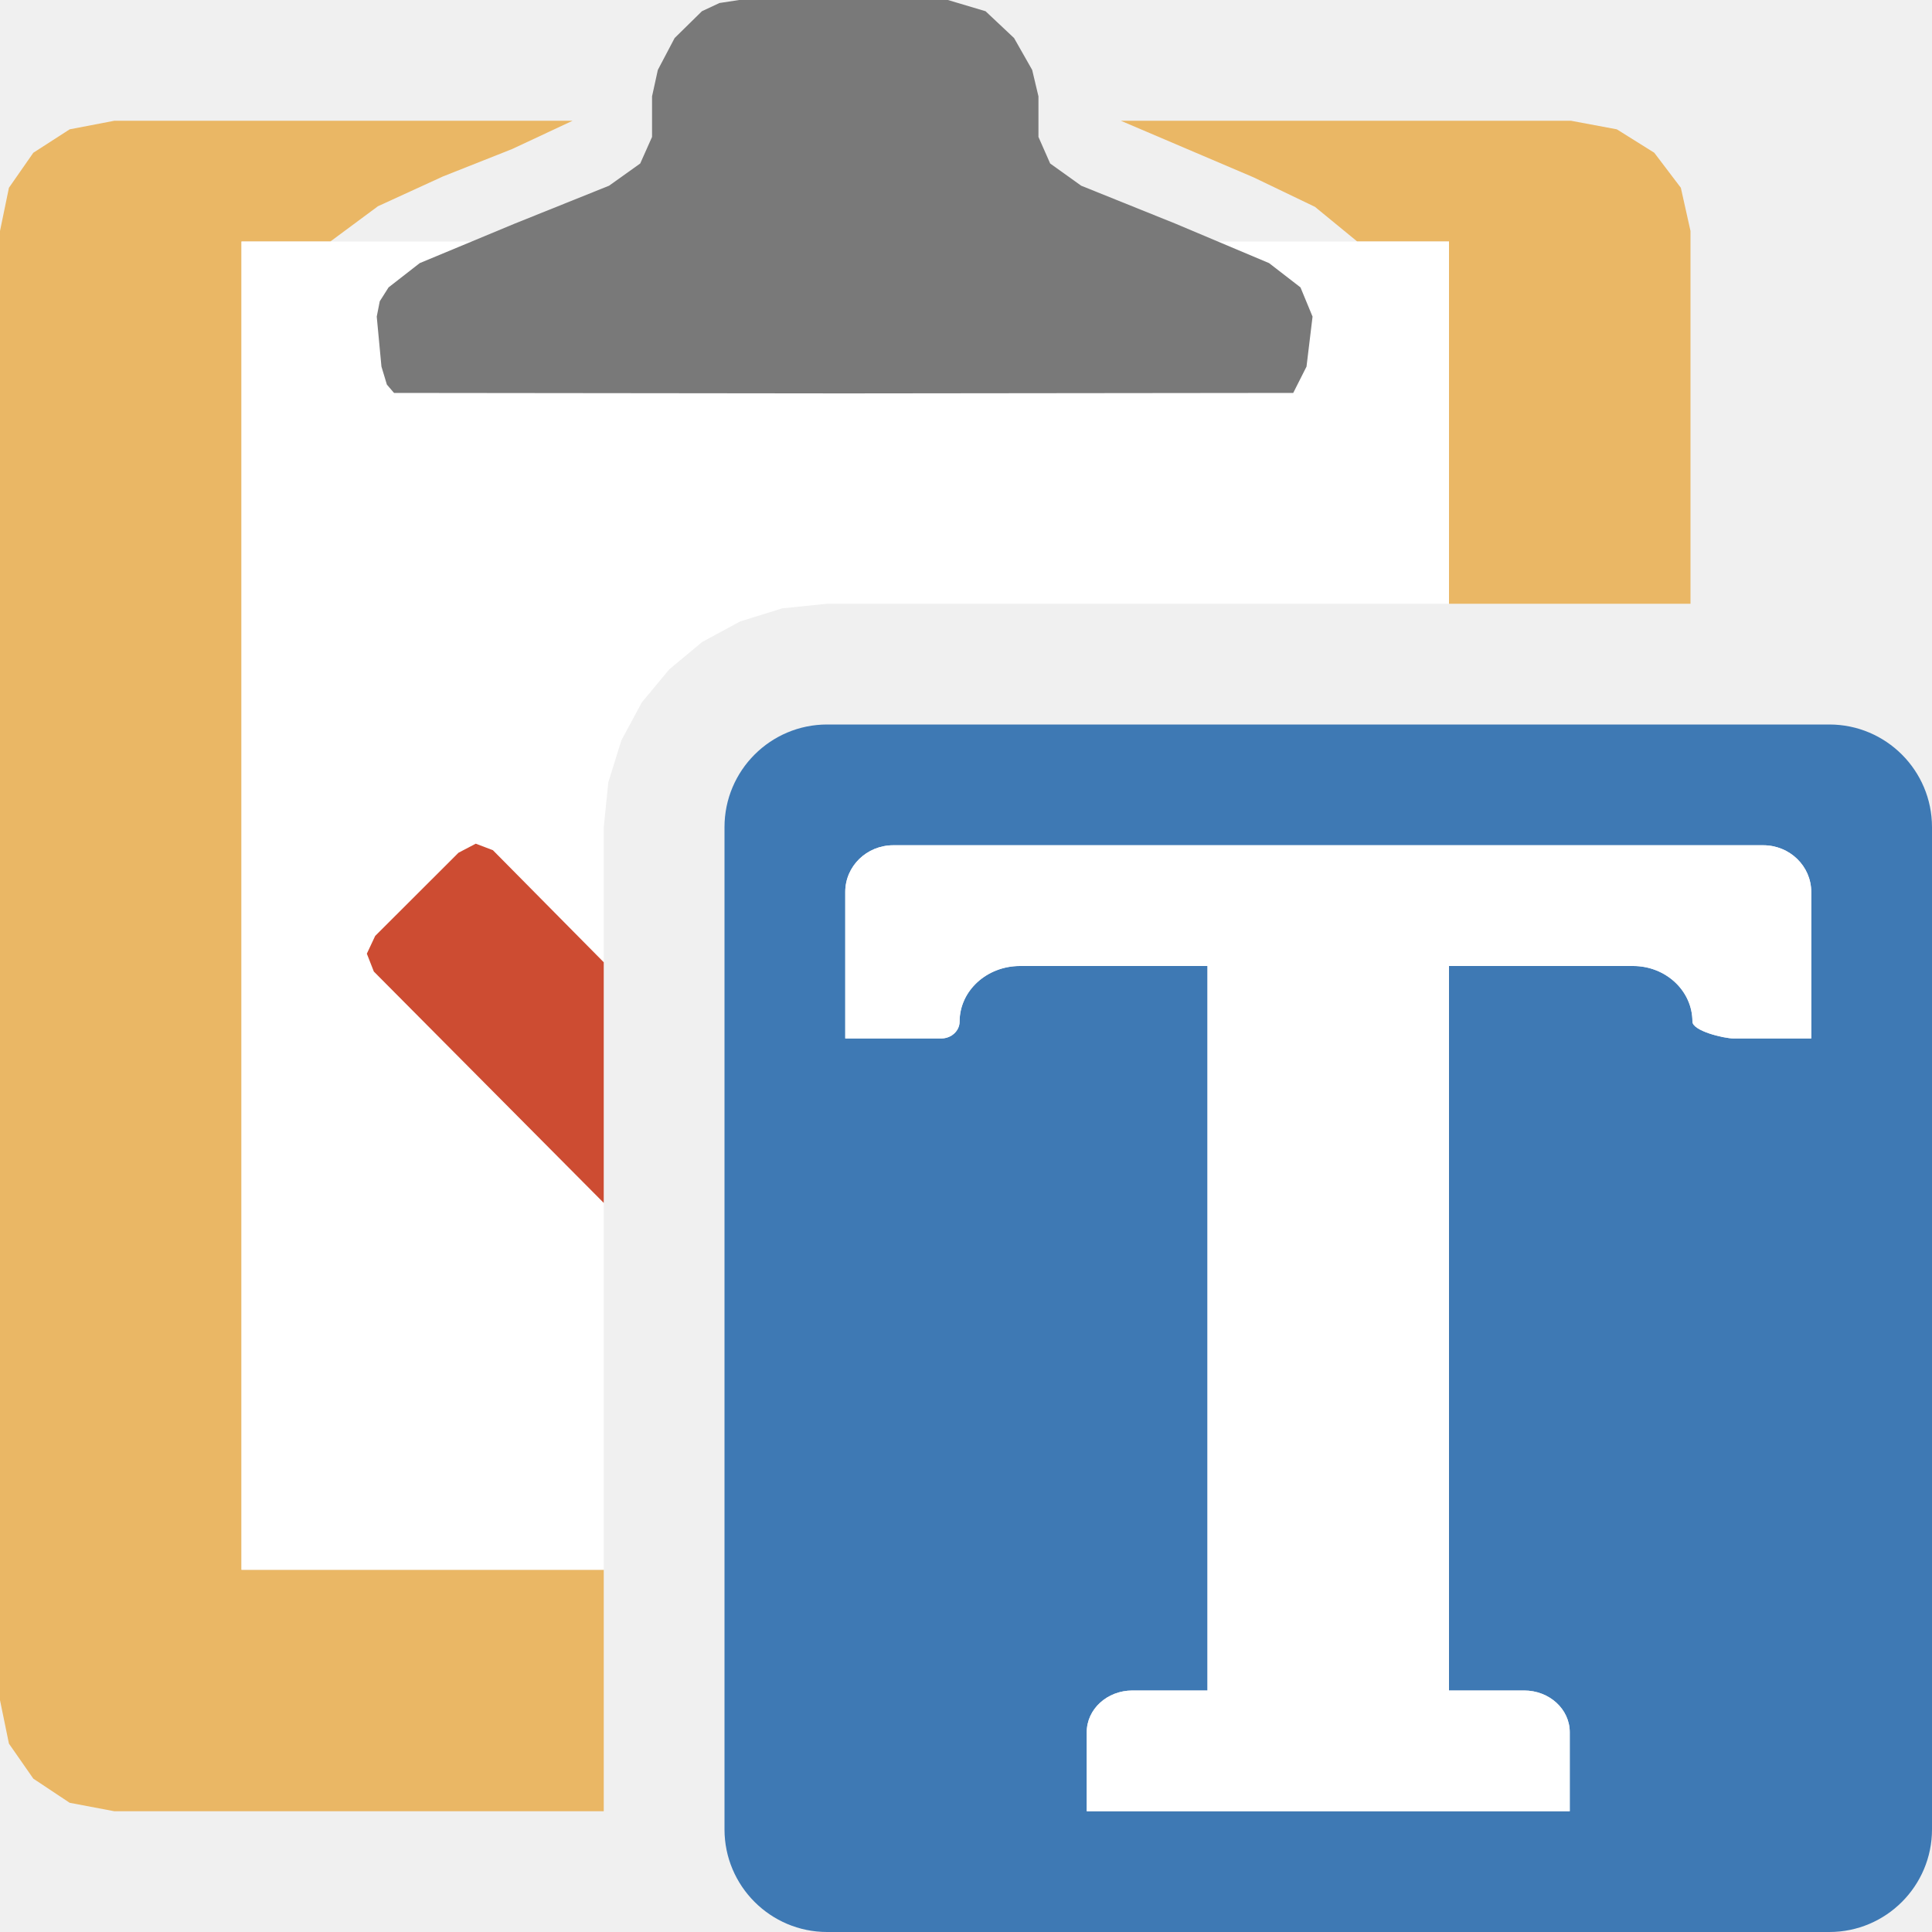
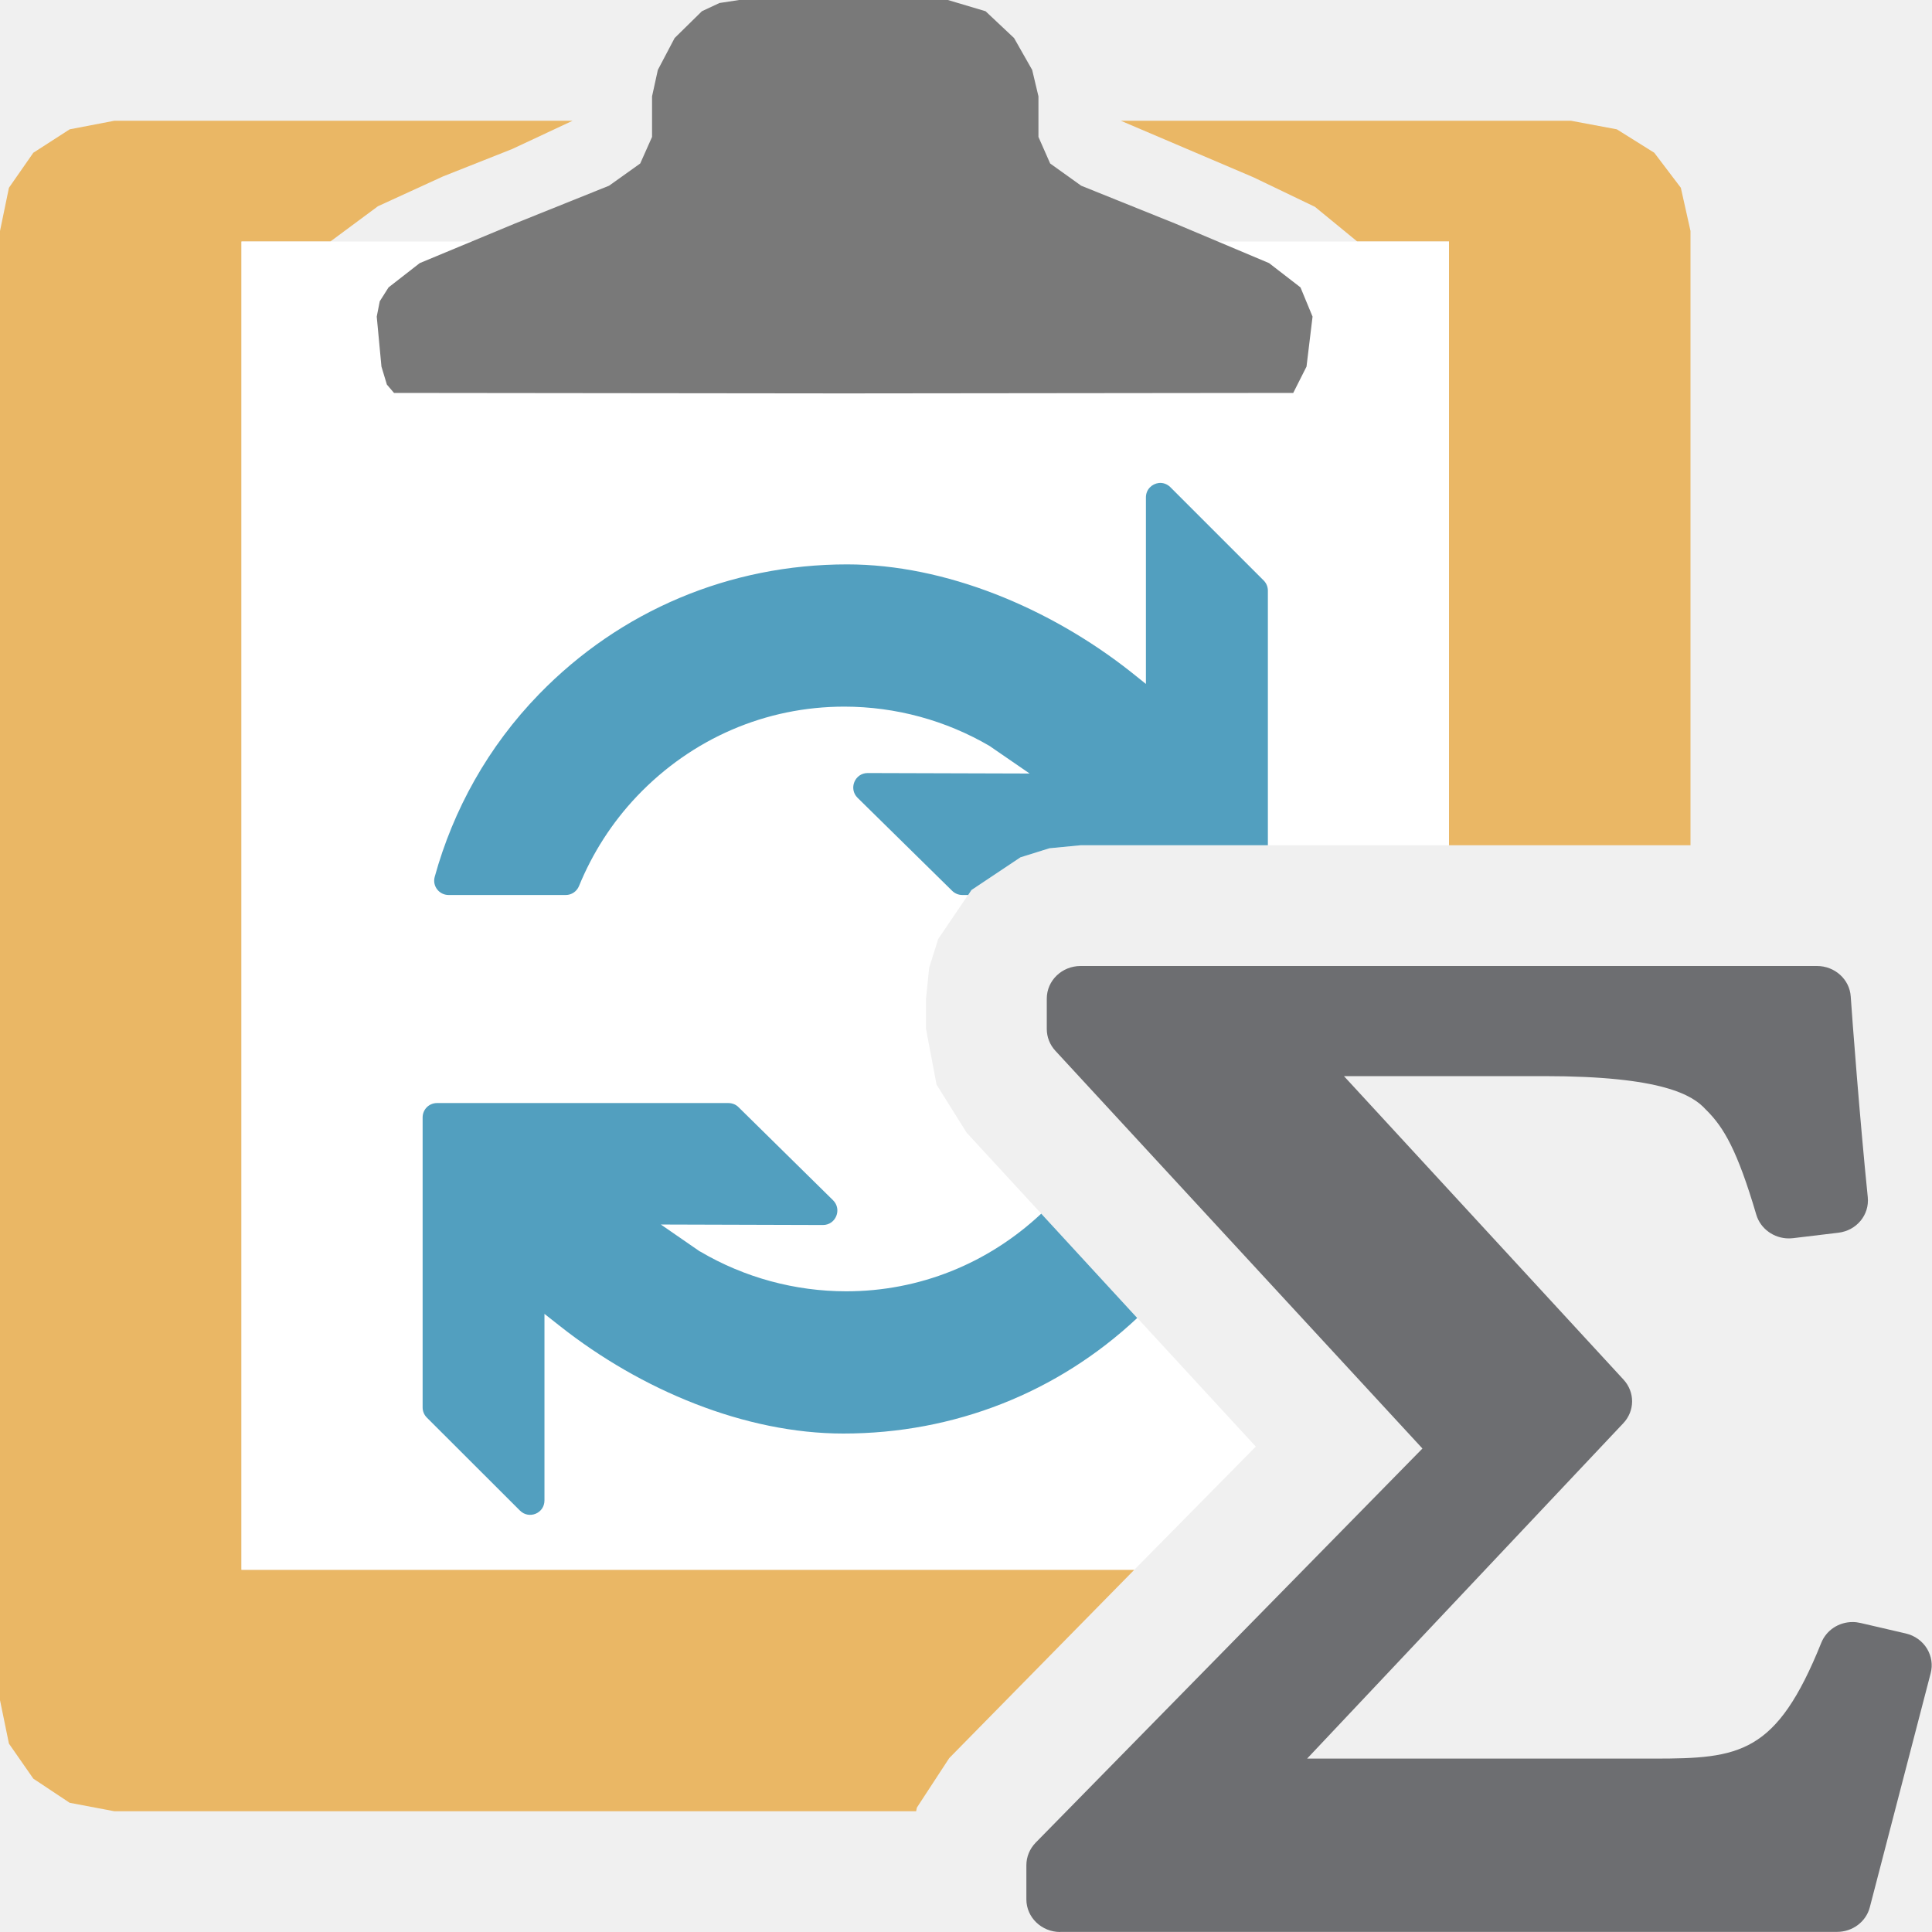
<svg xmlns="http://www.w3.org/2000/svg" version="1.1" id="Layer_1" x="0px" y="0px" width="16px" height="16px" viewBox="0 0 16 16" enable-background="new 0 0 16 16" xml:space="preserve">
  <g id="main">
    <g id="icon">
-       <path d="M0.577,1.071L0.276,1.265L0.074,1.555L0,1.913L0,14.08L0.074,14.44L0.276,14.73L0.577,14.93L0.947,15L5,15L5,13L2,13L2,2L2.736,2L3.13,1.708L3.669,1.461L4.242,1.234L4.742,1L0.947,1zM10.38,1.468L10.89,1.713L11.24,2L12,2L12,5L14,5L14,1.913L13.92,1.555L13.7,1.265L13.39,1.071L13.01,1L9.282,1zz" fill="#EAB765" />
-       <path d="M2,13L5,13L5,6.85L5.038,6.478L5.146,6.131L5.316,5.816L5.543,5.543L5.816,5.316L6.131,5.146L6.478,5.038L6.85,5L12,5L12,2L2,2zz" fill-rule="evenodd" fill="#FFFFFF" />
+       <path d="M0.577,1.071L0.276,1.265L0.074,1.555L0,1.913L0,14.08L0.074,14.44L0.276,14.73L0.577,14.93L0.947,15L7.587,15L7.593,14.97L7.861,14.56L9.394,13L2,13L2,2L2.736,2L3.13,1.708L3.669,1.461L4.242,1.234L4.742,1L0.947,1zM10.38,1.468L10.89,1.713L11.24,2L12,2L12,7L14,7L14,1.913L13.92,1.555L13.7,1.265L13.39,1.071L13.01,1L9.282,1zz" fill="#EAB765" />
+       <path d="M2,13L9.394,13L10.4,11.98L8.005,9.38L7.756,8.982L7.669,8.522L7.669,8.27L7.695,8.014L7.77,7.776L8.044,7.372L8.451,7.1L8.691,7.026L8.949,7L12,7L12,2L2,2zz" fill-rule="evenodd" fill="#FFFFFF" />
      <path d="M5.958,0.025L5.813,0.093L5.587,0.315L5.448,0.579L5.4,0.798L5.4,1.134L5.302,1.354L5.044,1.538L4.26,1.853L3.476,2.179L3.218,2.38L3.145,2.495L3.12,2.622L3.159,3.036L3.204,3.185L3.263,3.254L6.989,3.258L10.71,3.254L10.82,3.036L10.87,2.622L10.77,2.38L10.51,2.179L9.734,1.852L8.954,1.538L8.697,1.354L8.6,1.134L8.6,0.798L8.548,0.579L8.398,0.315L8.162,0.093L7.85,0L6.986,0L6.121,0zz" fill="#797979" />
-       <path d="M3.797,7.062L3.107,7.751L3.038,7.898L3.096,8.046L5,9.962L5,7.969L4.082,7.041L3.94,6.987zz" fill="#CD4C32" />
+       <path d="M 9.596,4 C 9.54,4.007 9.49,4.053 9.49,4.119 v 1.545 l -0.125,-0.1 C 8.692,5.033 7.828,4.674 7.016,4.674 c -0.972,0 -1.878,0.382 -2.551,1.074 -0.424,0.436 -0.712,0.959 -0.865,1.514 -0.021,0.076 0.037,0.15 0.115,0.15 h 0.971 c 0.048,0 0.091,-0.03 0.109,-0.074 0.11,-0.269 0.27,-0.523 0.482,-0.746 0.455,-0.477 1.065,-0.74 1.715,-0.74 0.425,0 0.843,0.114 1.207,0.328 0.003,0.002 0.005,0.004 0.008,0.006 L 8.527,6.406 7.186,6.402 c -0.107,-2.001e-4 -0.16,0.13 -0.084,0.205 L 7.885,7.377 c 0.022,0.022 0.053,0.035 0.084,0.035 H 8.018 L 8.045,7.371 8.451,7.1 8.691,7.025 8.949,7 H 10.5 V 4.891 c 0,-0.032 -0.013,-0.062 -0.035,-0.084 L 9.693,4.035 C 9.665,4.007 9.629,3.996 9.596,4 Z M 3.619,9.135 C 3.553,9.135 3.5,9.188 3.5,9.254 V 11.656 c 0,0.032 0.013,0.062 0.035,0.084 l 0.771,0.77 c 0.075,0.075 0.203,0.023 0.203,-0.084 V 10.881 l 0.127,0.1 c 0.673,0.532 1.535,0.891 2.348,0.891 0.917,0 1.774,-0.338 2.434,-0.957 L 8.623,10.051 c -0.443,0.415 -1.011,0.643 -1.615,0.643 -0.425,0 -0.843,-0.114 -1.207,-0.328 -0.003,-0.002 -0.005,-0.002 -0.008,-0.004 l -0.32,-0.221 1.342,0.004 c 0.107,3e-4 0.16,-0.13 0.084,-0.205 L 6.115,9.168 c -0.022,-0.022 -0.053,-0.033 -0.084,-0.033 z" fill="#529FBF" />
    </g>
    <g id="overlay">
-       <path d="M15.15,6h-8.3c-0.469,0,-0.85,0.381,-0.85,0.85v8.3c0,0.469,0.381,0.85,0.85,0.85h8.3c0.469,0,0.85,-0.381,0.85,-0.85v-8.3C16,6.381,15.619,6,15.15,6zM15,7.452v0.503V8.6h-0.643c-0.082,0,-0.341,-0.063,-0.341,-0.14c0,-0.254,-0.22,-0.46,-0.491,-0.46H12v6h0.622c0.209,0,0.378,0.154,0.378,0.345V15h-1h-2H9v-0.655c0,-0.19,0.169,-0.345,0.378,-0.345H10V8H8.447c-0.276,0,-0.5,0.206,-0.5,0.46c0,0.077,-0.068,0.14,-0.152,0.14H7v-0.6v-0.528v-0.085c0,-0.214,0.178,-0.387,0.398,-0.387h3.32h1.328h2.556c0.22,0,0.398,0.173,0.398,0.387V7.452z" fill="#3E79B4" />
-       <path d="M12.046,7h-1.328h-3.32c-0.22,0,-0.398,0.173,-0.398,0.387v0.085V8v0.6h0.795c0.084,0,0.152,-0.063,0.152,-0.14v0c0,-0.254,0.224,-0.46,0.5,-0.46H10v6h-0.622c-0.209,0,-0.378,0.154,-0.378,0.345V15h1h2h1v-0.655c0,-0.19,-0.169,-0.345,-0.378,-0.345H12V8h1.525c0.271,0,0.491,0.206,0.491,0.46v0c0,0.077,0.259,0.14,0.341,0.14H15v-0.645v-0.503v-0.065c0,-0.214,-0.178,-0.387,-0.398,-0.387H12.046z" fill="#FFFFFF" />
+       <path d="M8.78,16c-0.154,0,-0.28,-0.121,-0.28,-0.27v-0.283c0,-0.069,0.027,-0.135,0.076,-0.186l3.204,-3.265L8.74,8.702c-0.046,-0.05,-0.071,-0.114,-0.071,-0.18V8.27c0,-0.149,0.125,-0.27,0.28,-0.27h6.099c0.147,0,0.27,0.111,0.279,0.253c0.012,0.182,0.076,1.025,0.141,1.661c0.015,0.147,-0.092,0.277,-0.244,0.295l-0.375,0.045c-0.012,0.001,-0.023,0.002,-0.035,0.002c-0.124,0,-0.235,-0.081,-0.269,-0.196c-0.158,-0.536,-0.27,-0.723,-0.411,-0.864l-0.009,-0.009c-0.107,-0.118,-0.361,-0.275,-1.336,-0.275h-1.659l2.315,2.513c0.096,0.104,0.095,0.26,-0.002,0.362l-2.618,2.777h2.872c0.712,0,1.015,-0.037,1.386,-0.959c0.042,-0.104,0.144,-0.172,0.26,-0.172c0.022,0,0.044,0.003,0.066,0.008l0.375,0.087c0.073,0.017,0.137,0.063,0.175,0.126c0.037,0.062,0.048,0.134,0.03,0.203l-0.504,1.938c-0.031,0.12,-0.143,0.204,-0.271,0.204H8.78z" fill="#6D6E71" />
    </g>
  </g>
</svg>
